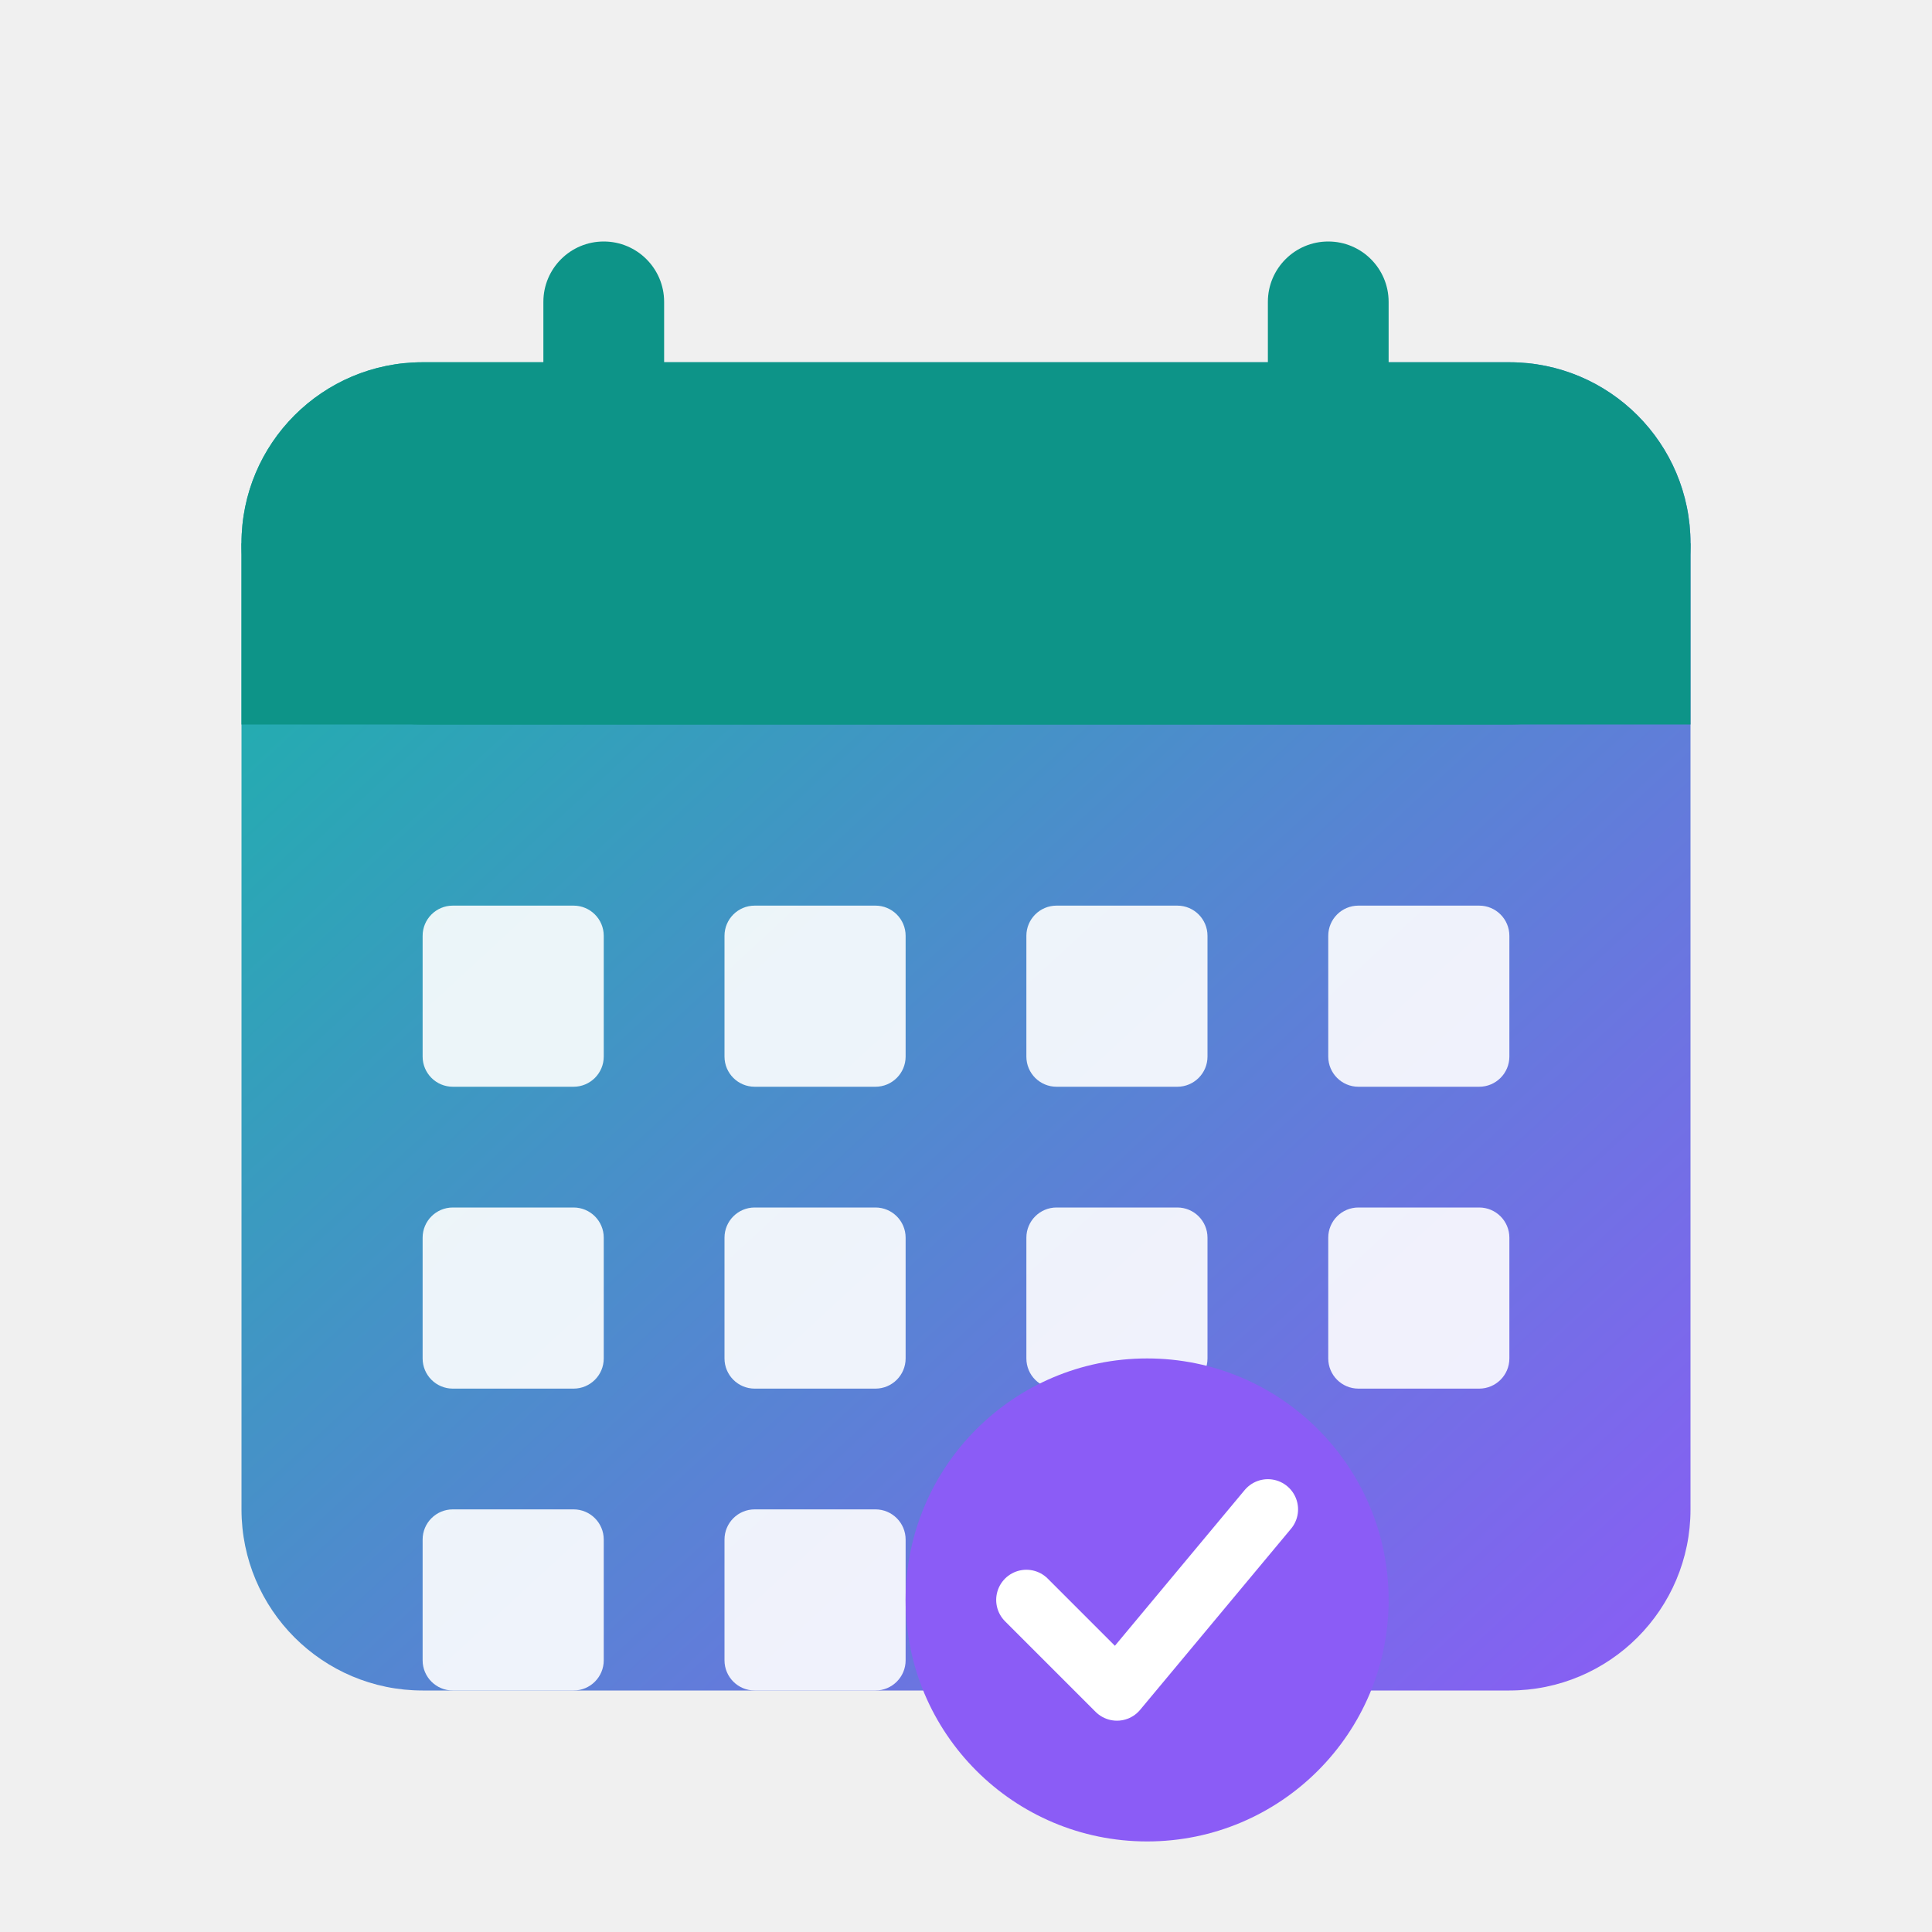
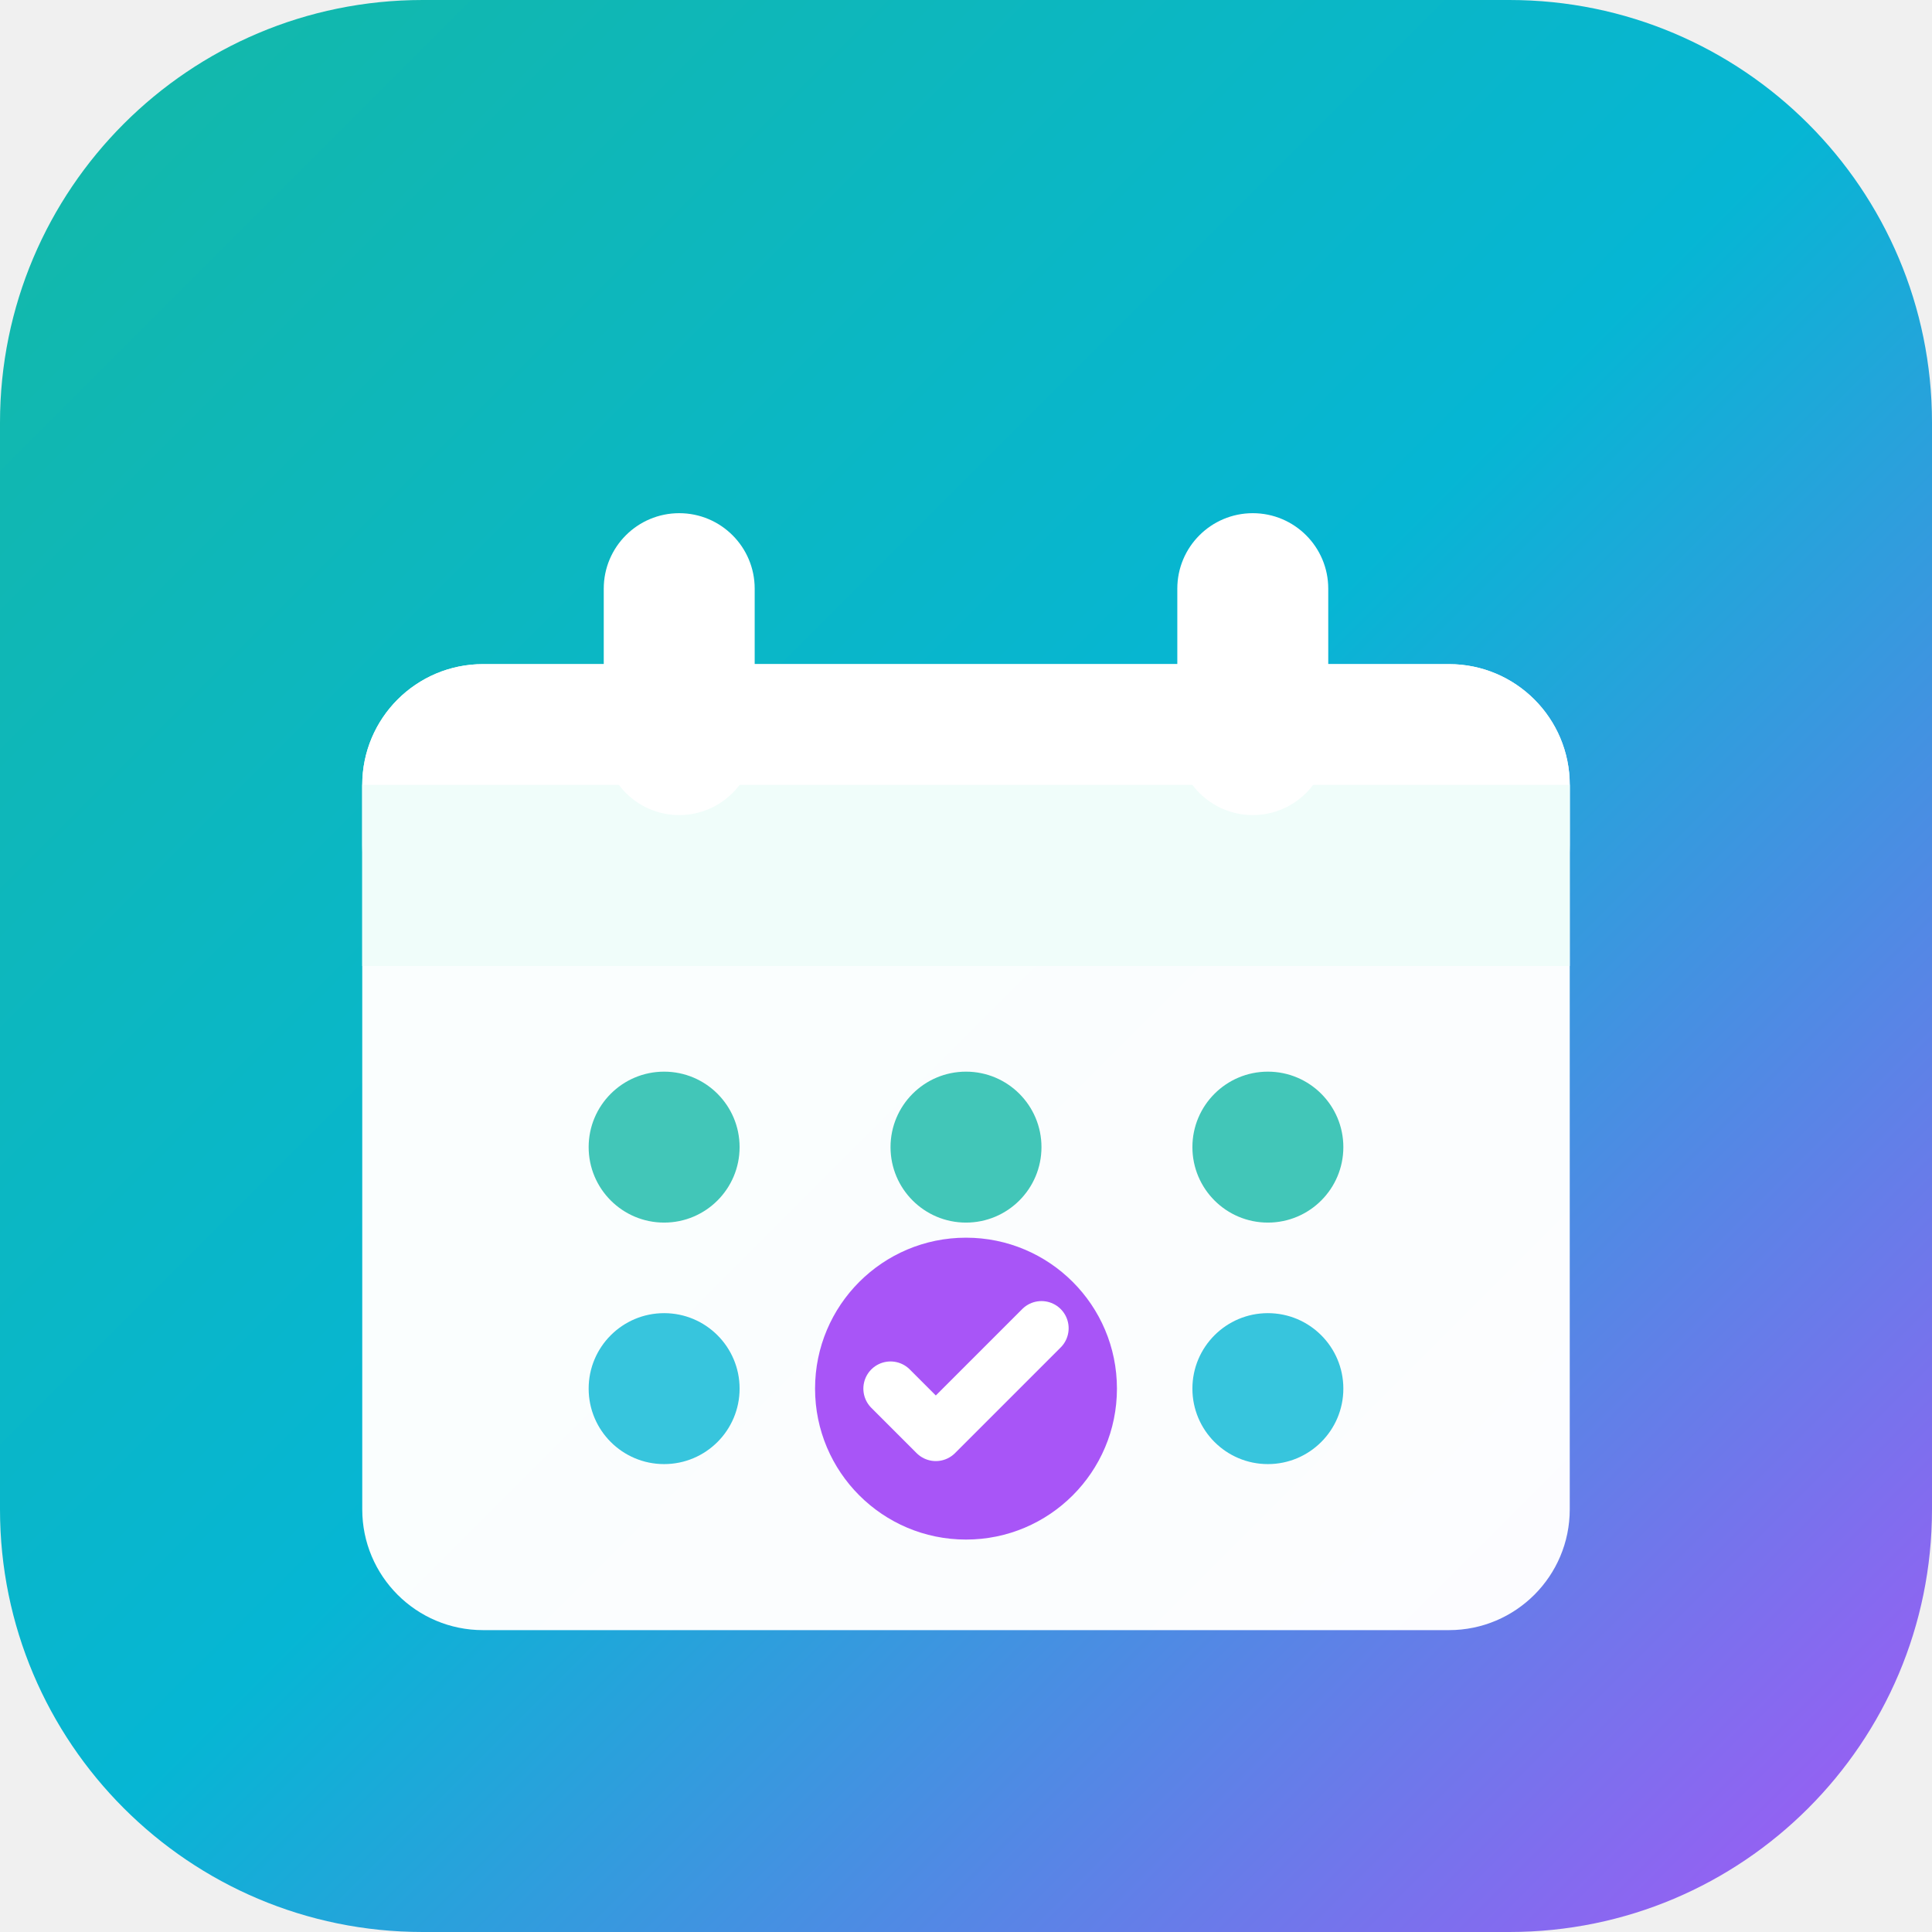
<svg xmlns="http://www.w3.org/2000/svg" viewBox="0 0 64 64">
  <defs>
-     <linearGradient id="grad" x1="0%" y1="0%" x2="100%" y2="100%">
+     <linearGradient id="bgGrad" x1="0%" y1="0%" x2="100%" y2="100%">
      <stop offset="0%" style="stop-color:#14b8a6;stop-opacity:1" />
-       <stop offset="100%" style="stop-color:#8b5cf6;stop-opacity:1" />
+       <stop offset="50%" style="stop-color:#06b6d4;stop-opacity:1" />
+       <stop offset="100%" style="stop-color:#a855f7;stop-opacity:1" />
    </linearGradient>
  </defs>
-   <rect x="8" y="12" width="48" height="44" rx="6" fill="url(#grad)" />
-   <rect x="8" y="12" width="48" height="12" rx="6" fill="#0d9488" />
-   <rect x="8" y="18" width="48" height="6" fill="#0d9488" />
-   <rect x="18" y="8" width="4" height="12" rx="2" fill="#0d9488" />
-   <rect x="42" y="8" width="4" height="12" rx="2" fill="#0d9488" />
-   <rect x="14" y="30" width="6" height="6" rx="1" fill="white" opacity="0.9" />
-   <rect x="24" y="30" width="6" height="6" rx="1" fill="white" opacity="0.9" />
-   <rect x="34" y="30" width="6" height="6" rx="1" fill="white" opacity="0.9" />
-   <rect x="44" y="30" width="6" height="6" rx="1" fill="white" opacity="0.9" />
-   <rect x="14" y="40" width="6" height="6" rx="1" fill="white" opacity="0.9" />
-   <rect x="24" y="40" width="6" height="6" rx="1" fill="white" opacity="0.9" />
-   <rect x="34" y="40" width="6" height="6" rx="1" fill="white" opacity="0.9" />
-   <rect x="44" y="40" width="6" height="6" rx="1" fill="white" opacity="0.9" />
-   <rect x="14" y="50" width="6" height="6" rx="1" fill="white" opacity="0.9" />
-   <rect x="24" y="50" width="6" height="6" rx="1" fill="white" opacity="0.9" />
-   <circle cx="38" cy="53" r="8" fill="#8b5cf6" />
-   <path d="M 34 53 L 37 56 L 42 50" stroke="white" stroke-width="2" fill="none" stroke-linecap="round" stroke-linejoin="round" />
+   <rect width="64" height="64" rx="14" fill="url(#bgGrad)" />
+   <g transform="translate(12, 14)">
+     <rect x="0" y="8" width="40" height="32" rx="4" fill="white" opacity="0.98" />
+     <rect x="0" y="8" width="40" height="10" rx="4" fill="white" />
+     <rect x="0" y="12" width="40" height="6" fill="#f0fdfa" />
+     <rect x="8" y="3" width="5" height="10" rx="2.5" fill="white" />
+     <rect x="27" y="3" width="5" height="10" rx="2.5" fill="white" />
+     <circle cx="10" cy="24" r="2.5" fill="#14b8a6" opacity="0.8" />
+     <circle cx="20" cy="24" r="2.5" fill="#14b8a6" opacity="0.8" />
+     <circle cx="30" cy="24" r="2.5" fill="#14b8a6" opacity="0.8" />
+     <circle cx="10" cy="32" r="2.5" fill="#06b6d4" opacity="0.8" />
+     <circle cx="30" cy="32" r="2.5" fill="#06b6d4" opacity="0.8" />
+     <circle cx="20" cy="32" r="5" fill="#a855f7" />
+     <path d="M 17.5 32 L 19 33.5 L 22.5 30" stroke="white" stroke-width="1.8" fill="none" stroke-linecap="round" stroke-linejoin="round" />
+   </g>
</svg>
